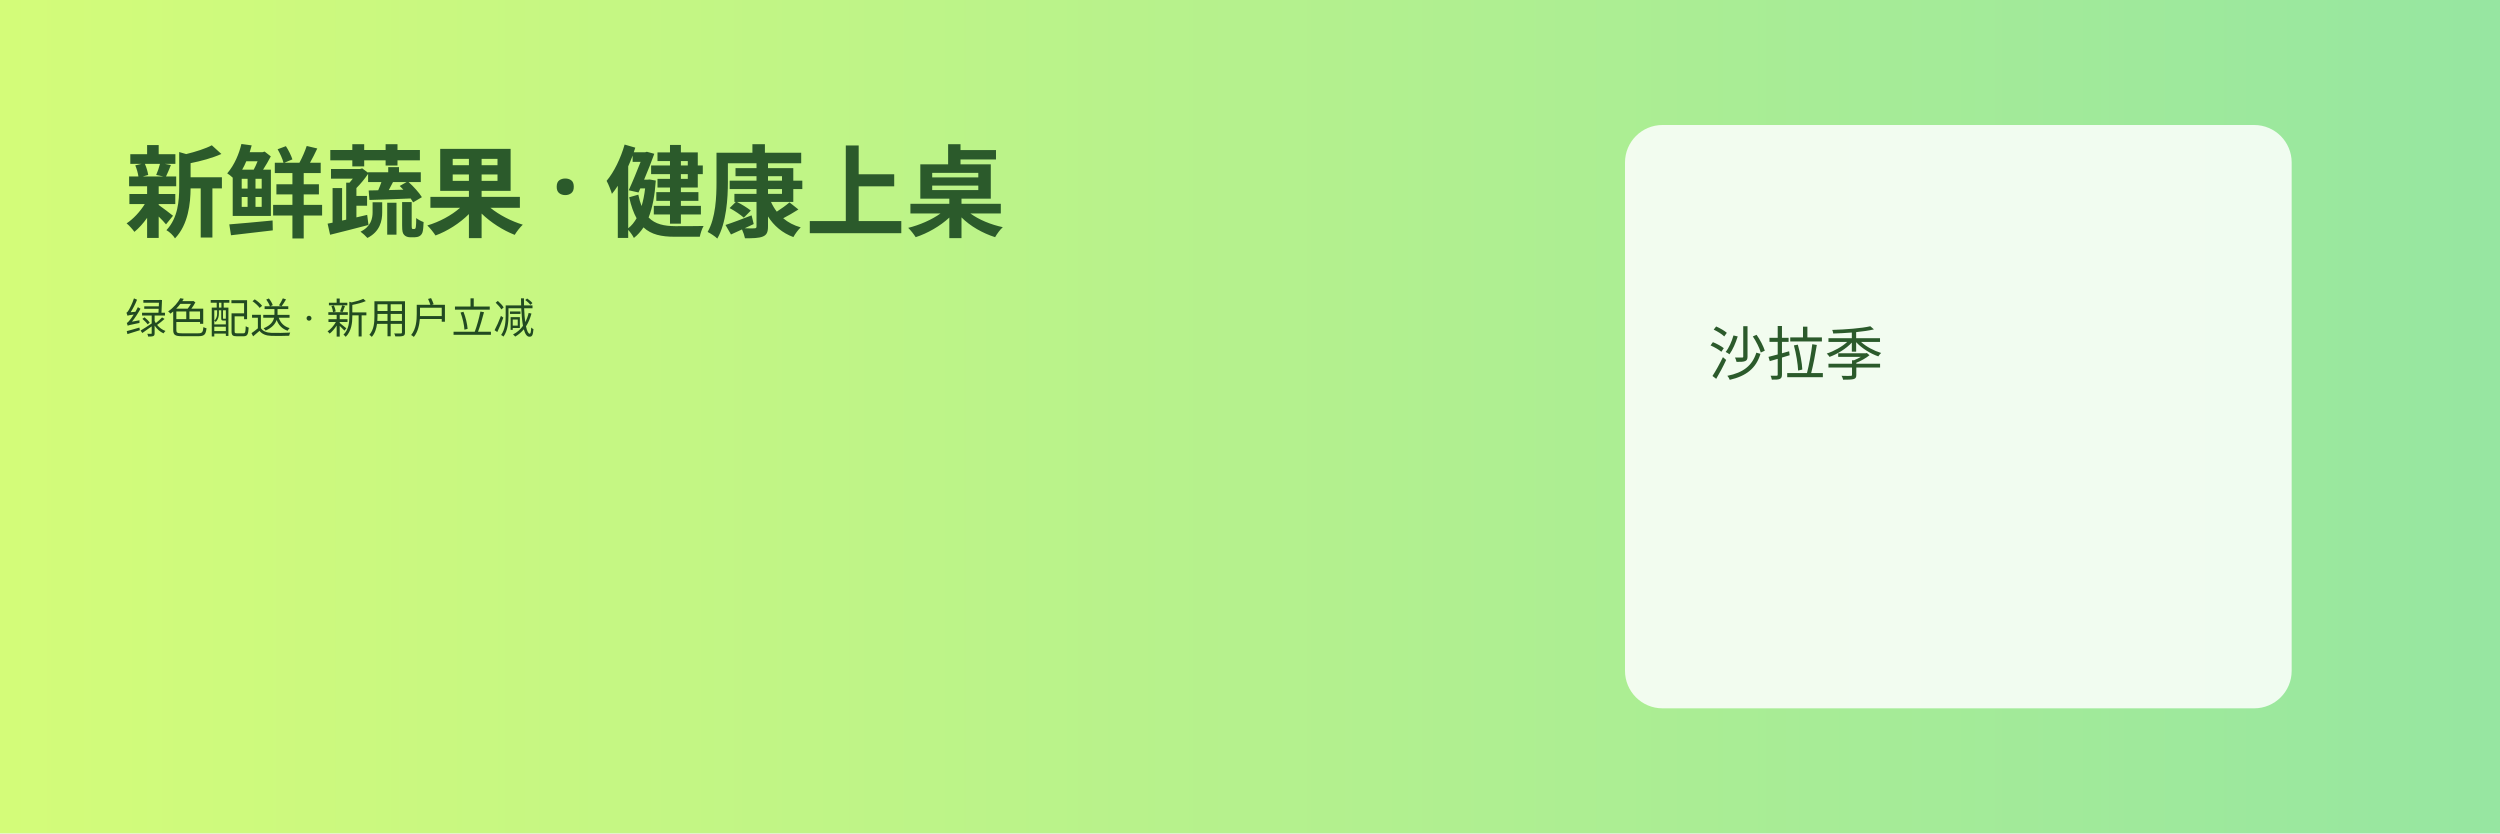
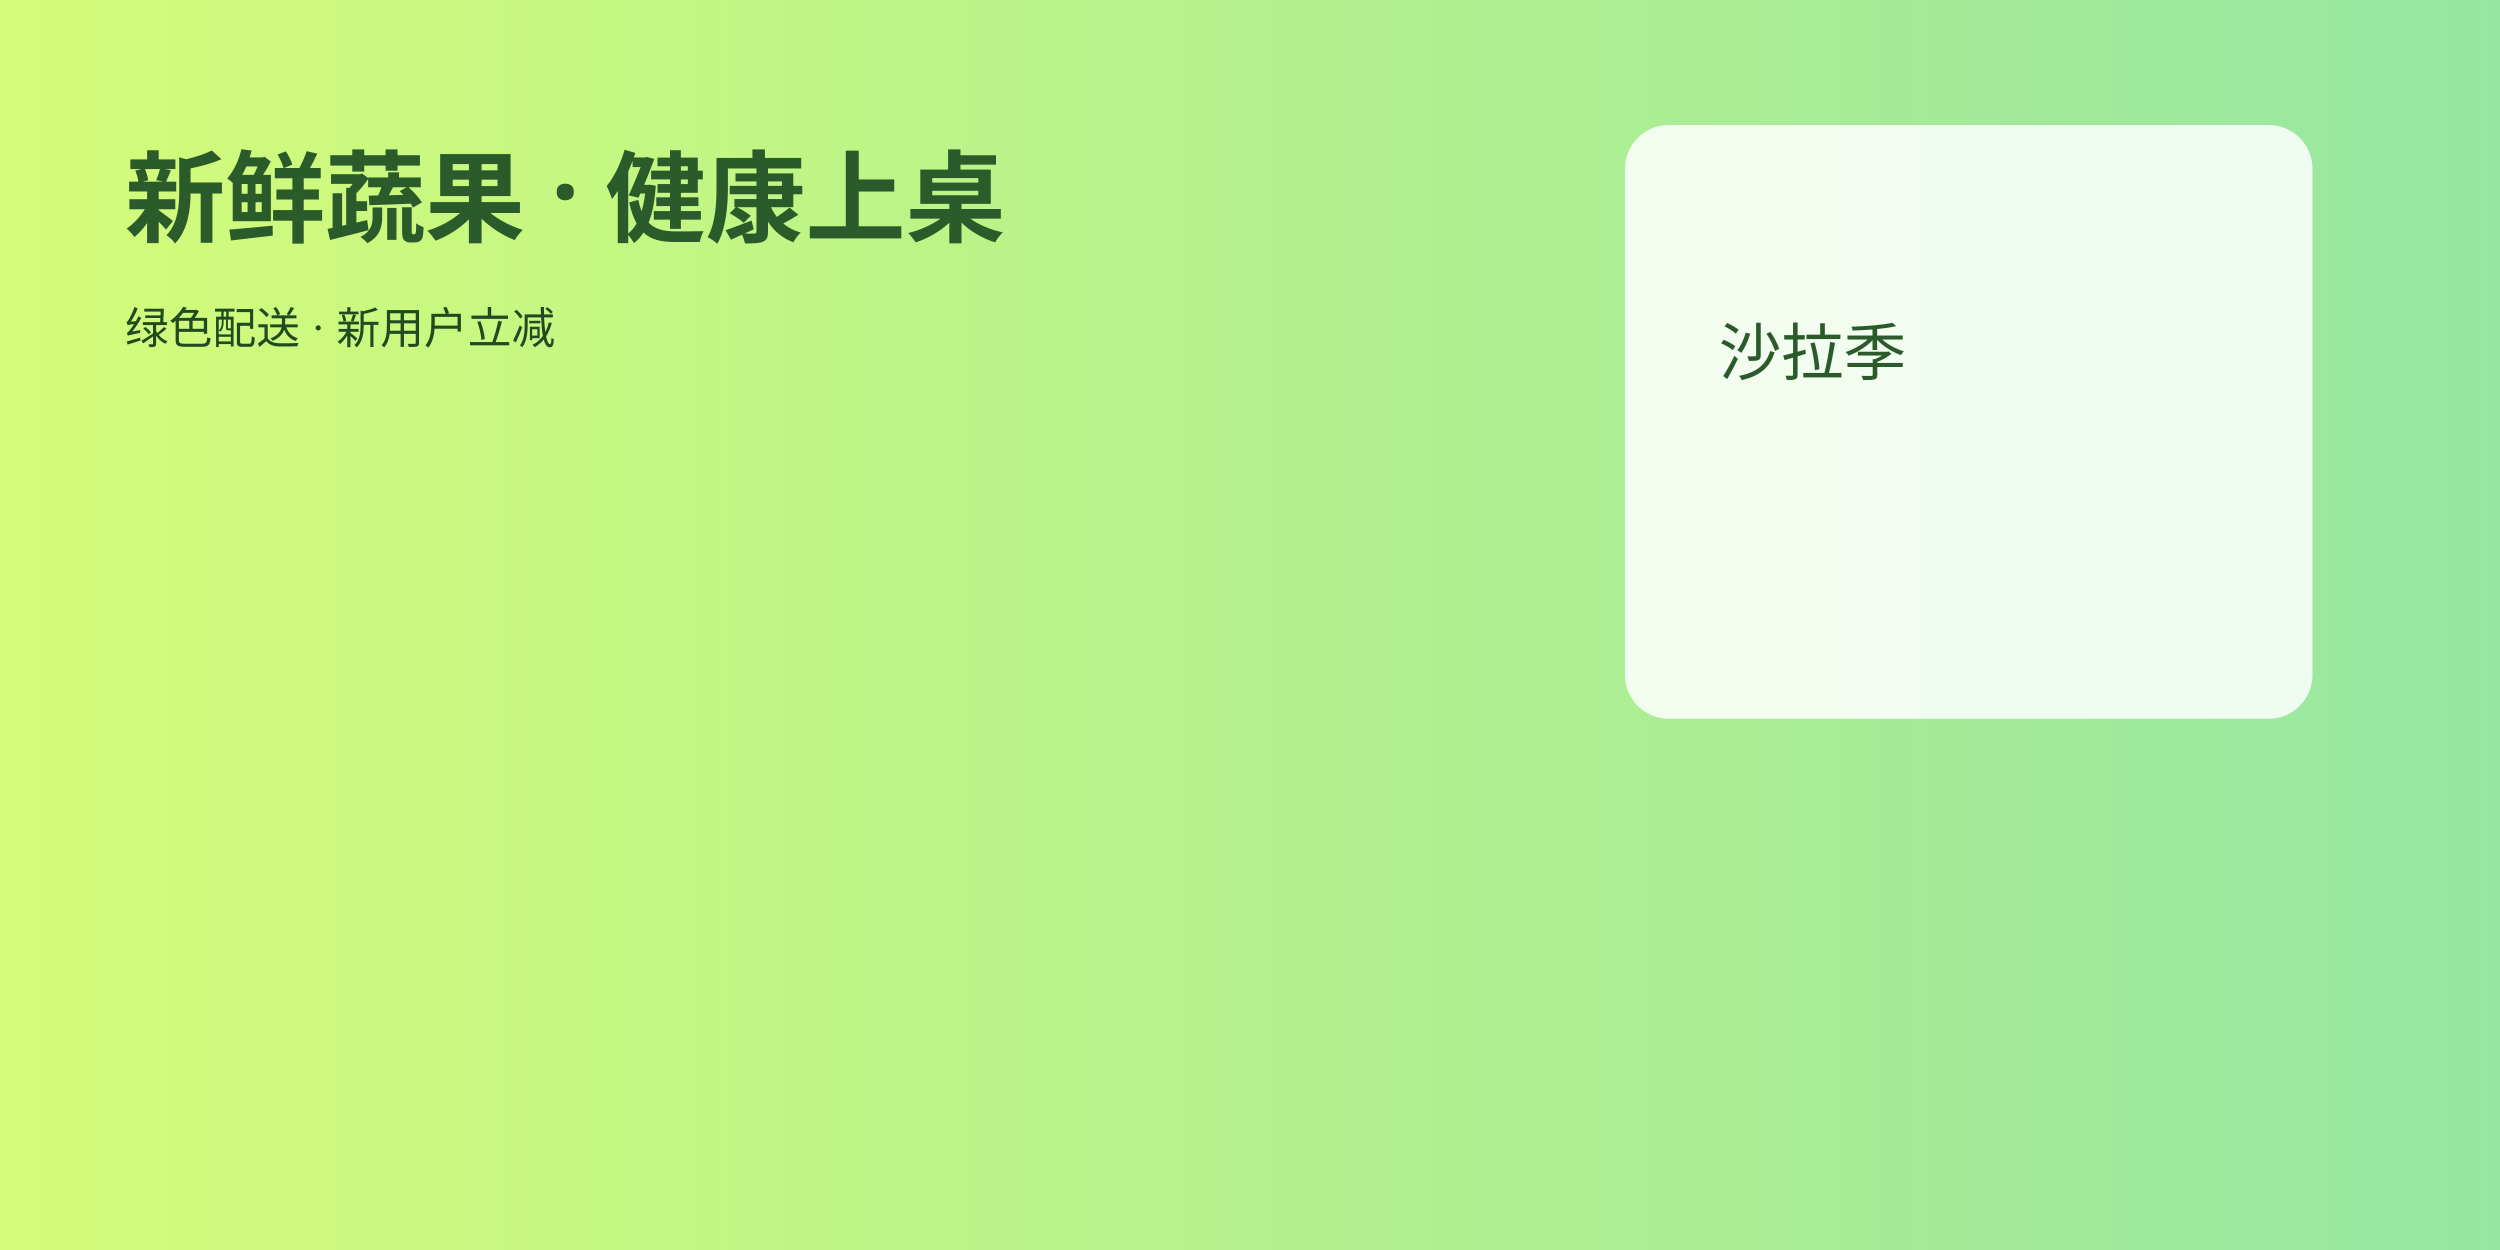
- <svg xmlns="http://www.w3.org/2000/svg" viewBox="0 0 1200 400">
+ <svg xmlns="http://www.w3.org/2000/svg" viewBox="0 0 800 400" width="800" height="400">
  <defs>
    <linearGradient id="g3" x1="0" x2="1">
      <stop offset="0" stop-color="#d4fc79" />
      <stop offset="1" stop-color="#96e6a1" />
    </linearGradient>
  </defs>
-   <rect width="1200" height="400" fill="url(#g3)" />
-   <text x="60" y="110" font-family="sans-serif" font-size="48" fill="#2b5a2b" font-weight="700">新鲜蔬果 · 健康上桌</text>
-   <text x="60" y="160" font-size="20" fill="#214a21">绿色配送 · 新用户立减</text>
-   <rect x="780" y="60" width="320" height="280" rx="18" fill="#fff" opacity="0.85" />
-   <text x="820" y="180" font-size="28" fill="#2b5a2b">沙拉季</text>
+   <rect width="800" height="400" fill="url(#g3)" />
+   <text x="40" y="75" font-family="sans-serif" font-size="32" fill="#2b5a2b" font-weight="700">新鲜蔬果 · 健康上桌</text>
+   <text x="40" y="110" font-size="14" fill="#214a21">绿色配送 · 新用户立减</text>
+   <rect x="520" y="40" width="220" height="190" rx="14" fill="#fff" opacity="0.85" />
+   <text x="550" y="120" font-size="20" fill="#2b5a2b">沙拉季</text>
</svg>
